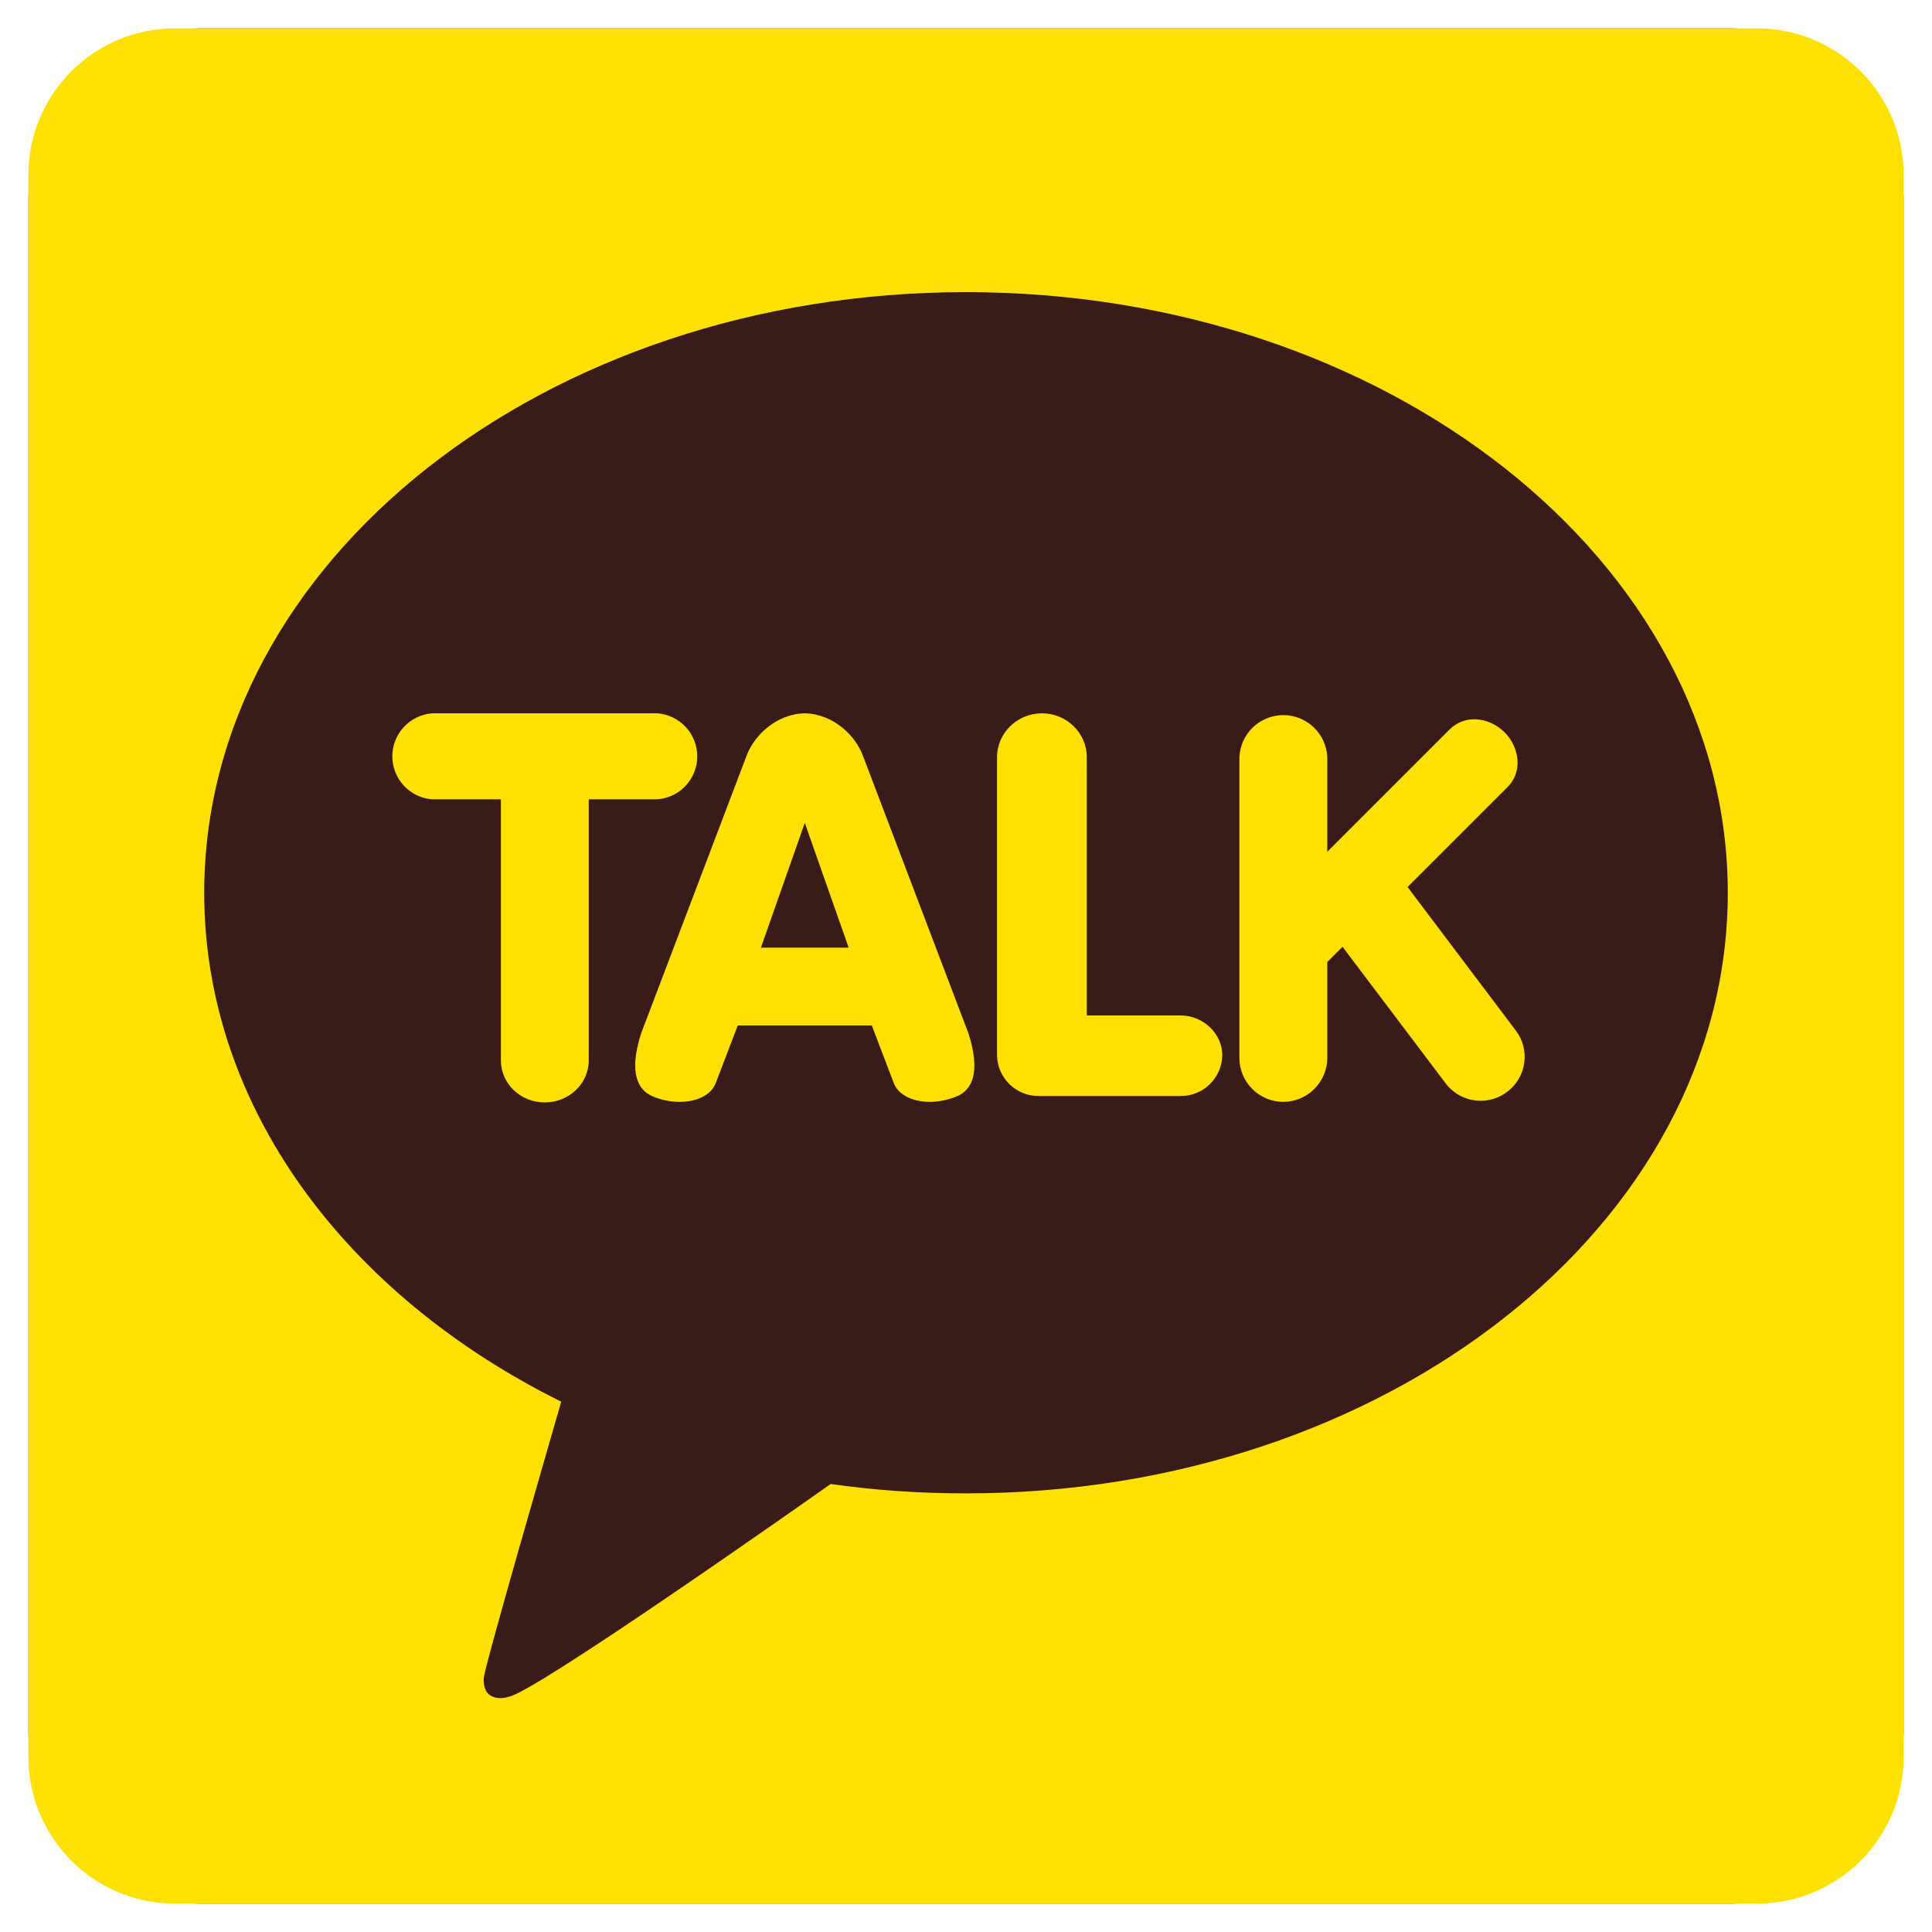
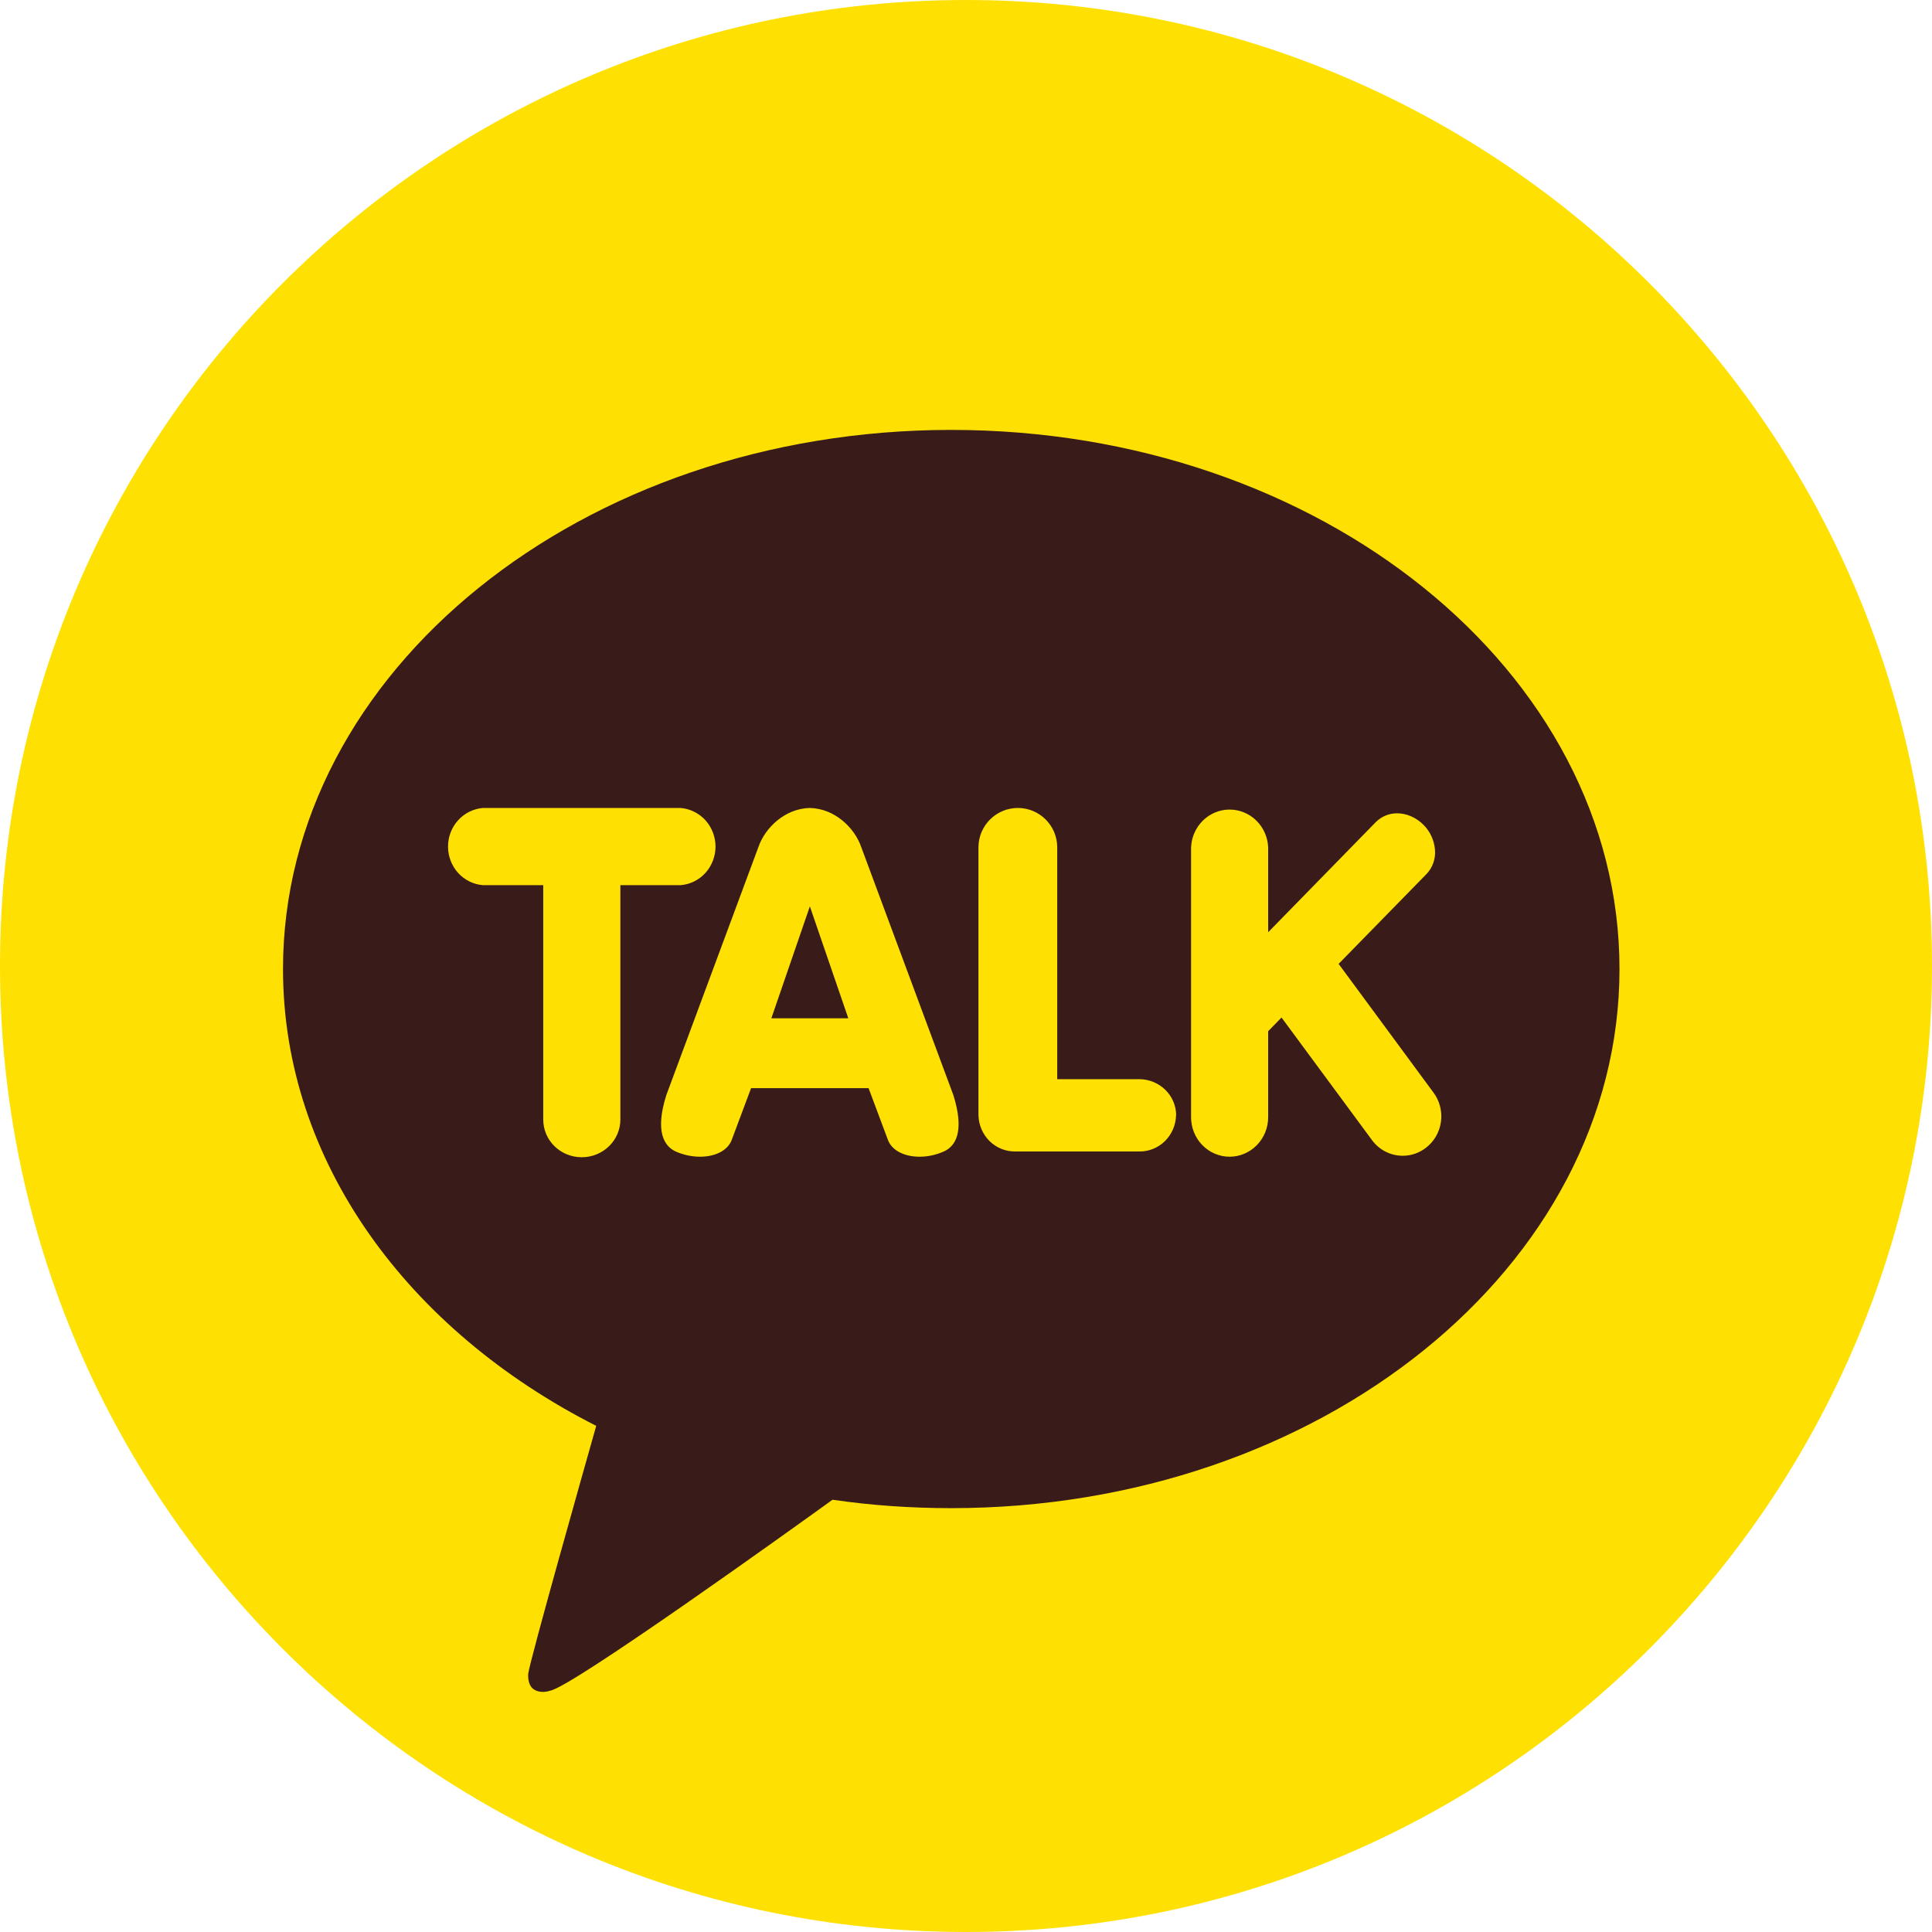
- <svg xmlns="http://www.w3.org/2000/svg" width="34" height="34" viewBox="0 0 34 34" fill="none">
-   <rect x="0.5" y="0.5" width="33" height="33" rx="3" fill="#391C1A" />
-   <path d="M30.922 0.5H3.078C1.654 0.5 0.5 1.655 0.5 3.078V30.922C0.5 32.346 1.655 33.5 3.078 33.5H30.922C32.346 33.5 33.5 32.345 33.5 30.922V3.078C33.5 1.654 32.345 0.5 30.922 0.5ZM17 26.281C16.186 26.281 15.392 26.226 14.618 26.116C13.846 26.661 9.376 29.8 8.954 29.859C8.954 29.859 8.782 29.926 8.634 29.84C8.487 29.753 8.514 29.525 8.514 29.525C8.557 29.222 9.673 25.375 9.877 24.667C6.103 22.797 3.594 19.485 3.594 15.712C3.594 9.873 9.596 5.141 17 5.141C24.404 5.141 30.406 9.873 30.406 15.712C30.406 21.55 24.404 26.281 17 26.281ZM11.569 14.067H10.361V18.662C10.361 19.069 10.015 19.401 9.587 19.401C9.16 19.401 8.815 19.071 8.815 18.662V14.067H7.607C7.416 14.053 7.238 13.967 7.107 13.827C6.977 13.686 6.904 13.502 6.904 13.31C6.904 13.119 6.977 12.934 7.107 12.794C7.238 12.653 7.416 12.567 7.607 12.553H11.567C11.758 12.567 11.937 12.653 12.068 12.794C12.198 12.934 12.271 13.119 12.271 13.31C12.271 13.502 12.198 13.686 12.068 13.827C11.937 13.967 11.758 14.053 11.567 14.067M26.674 18.133C26.736 18.214 26.781 18.306 26.807 18.405C26.832 18.503 26.838 18.606 26.824 18.706C26.81 18.807 26.776 18.904 26.725 18.991C26.673 19.078 26.605 19.154 26.523 19.215C26.39 19.317 26.226 19.372 26.058 19.372C25.939 19.372 25.82 19.345 25.713 19.291C25.605 19.238 25.512 19.16 25.44 19.064L23.626 16.662L23.358 16.93V18.617C23.358 18.822 23.276 19.018 23.131 19.163C22.986 19.309 22.79 19.39 22.585 19.391C22.38 19.391 22.183 19.31 22.038 19.164C21.893 19.019 21.811 18.822 21.811 18.617V13.326C21.82 13.127 21.905 12.938 22.049 12.8C22.193 12.662 22.385 12.585 22.585 12.585C22.784 12.585 22.976 12.662 23.12 12.8C23.264 12.938 23.35 13.127 23.358 13.326V14.99L25.517 12.831C25.631 12.719 25.785 12.657 25.944 12.658C26.137 12.658 26.332 12.742 26.478 12.887C26.61 13.018 26.691 13.192 26.705 13.377C26.712 13.463 26.7 13.55 26.671 13.631C26.641 13.713 26.595 13.787 26.534 13.848L24.771 15.61L26.674 18.133ZM15.193 13.318C15.063 12.947 14.667 12.564 14.162 12.553C13.659 12.564 13.263 12.947 13.132 13.316L11.283 18.185C11.048 18.914 11.252 19.186 11.466 19.285C11.62 19.354 11.787 19.39 11.957 19.391C12.28 19.391 12.526 19.261 12.6 19.05L12.984 18.046H15.342L15.725 19.05C15.8 19.261 16.046 19.391 16.369 19.391C16.538 19.389 16.705 19.353 16.86 19.284C17.073 19.186 17.278 18.915 17.043 18.184L15.193 13.318ZM13.391 16.677L14.163 14.482L14.935 16.677H13.391ZM21.51 18.578C21.505 18.771 21.424 18.953 21.285 19.086C21.147 19.219 20.961 19.291 20.769 19.288H18.288C18.096 19.292 17.91 19.219 17.771 19.086C17.632 18.953 17.551 18.771 17.546 18.578V13.326C17.546 12.9 17.901 12.553 18.337 12.553C18.772 12.553 19.126 12.9 19.126 13.326V17.87H20.769C21.177 17.87 21.511 18.188 21.511 18.578" fill="#FEE102" />
+ <svg xmlns="http://www.w3.org/2000/svg" width="60" height="60" viewBox="0 0 60 60" fill="none">
+   <circle cx="30" cy="30" r="30" fill="#FEE102" />
+   <mask id="mask0_2612_8519" style="mask-type:alpha" maskUnits="userSpaceOnUse" x="4" y="4" width="52" height="53">
+     <ellipse cx="29.74" cy="30.4" rx="25.74" ry="26.4" fill="#D9D9D9" />
+   </mask>
+   <g mask="url(#mask0_2612_8519)">
+     <rect x="6.689" y="11.426" width="44.362" height="43.795" rx="3.564" fill="#391C1A" />
+     <path d="M51.093 6H7.991C5.786 6 4 7.83 4 10.084V54.188C4 56.445 5.788 58.272 7.991 58.272H51.093C53.298 58.272 55.084 56.443 55.084 54.188V10.084C55.084 7.827 53.296 6 51.093 6ZM29.542 46.837C28.282 46.837 27.053 46.75 25.855 46.576C24.659 47.439 17.739 52.411 17.086 52.505C17.086 52.505 16.82 52.611 16.592 52.474C16.364 52.337 16.405 51.975 16.405 51.975C16.473 51.496 18.199 45.402 18.516 44.281C12.674 41.318 8.789 36.072 8.789 30.095C8.789 20.847 18.08 13.351 29.542 13.351C41.004 13.351 50.295 20.847 50.295 30.095C50.295 39.343 41.004 46.837 29.542 46.837ZM21.134 27.49H19.266V34.769C19.266 35.414 18.729 35.939 18.067 35.939C17.405 35.939 16.871 35.416 16.871 34.769V27.49H15.002C14.707 27.468 14.43 27.332 14.228 27.11C14.026 26.887 13.914 26.595 13.914 26.291C13.914 25.988 14.026 25.695 14.228 25.473C14.43 25.251 14.707 25.115 15.002 25.092H21.132C21.428 25.115 21.705 25.251 21.907 25.473C22.108 25.695 22.221 25.988 22.221 26.291C22.221 26.595 22.108 26.887 21.907 27.11C21.705 27.332 21.428 27.468 21.132 27.49M44.518 33.931C44.614 34.059 44.683 34.205 44.723 34.361C44.763 34.517 44.772 34.679 44.75 34.839C44.728 34.998 44.676 35.151 44.596 35.289C44.516 35.428 44.41 35.548 44.284 35.645C44.077 35.806 43.825 35.893 43.565 35.893C43.379 35.894 43.196 35.85 43.029 35.765C42.863 35.681 42.718 35.557 42.607 35.405L39.799 31.6L39.384 32.025V34.697C39.384 35.022 39.258 35.333 39.033 35.563C38.809 35.793 38.505 35.922 38.188 35.923C37.87 35.923 37.565 35.794 37.341 35.564C37.116 35.334 36.99 35.023 36.99 34.697V26.316C37.003 26 37.135 25.702 37.358 25.483C37.581 25.264 37.878 25.142 38.187 25.142C38.496 25.142 38.793 25.264 39.016 25.483C39.239 25.702 39.371 26 39.384 26.316V28.952L42.726 25.532C42.903 25.355 43.141 25.256 43.388 25.258C43.686 25.258 43.988 25.391 44.214 25.622C44.418 25.828 44.543 26.104 44.565 26.397C44.576 26.534 44.558 26.671 44.512 26.8C44.467 26.929 44.395 27.046 44.301 27.144L41.572 29.934L44.518 33.931ZM26.745 26.303C26.543 25.715 25.93 25.11 25.149 25.092C24.37 25.11 23.757 25.715 23.555 26.301L20.692 34.013C20.328 35.168 20.645 35.599 20.975 35.756C21.214 35.864 21.473 35.921 21.735 35.923C22.235 35.923 22.616 35.717 22.731 35.383L23.325 33.794H26.975L27.569 35.383C27.684 35.717 28.065 35.923 28.565 35.923C28.827 35.921 29.086 35.863 29.325 35.754C29.655 35.599 29.972 35.17 29.608 34.011L26.745 26.303ZM23.955 31.624L25.151 28.148L26.345 31.624H23.955ZM36.523 34.636C36.516 34.941 36.391 35.229 36.176 35.44C35.961 35.65 35.674 35.766 35.376 35.76H31.537C31.239 35.766 30.951 35.651 30.735 35.441C30.52 35.23 30.395 34.941 30.387 34.636V26.316C30.387 25.641 30.936 25.092 31.611 25.092C32.286 25.092 32.833 25.641 32.833 26.316V33.515H35.376C36.008 33.515 36.526 34.018 36.526 34.636" fill="#FEE102" />
+   </g>
</svg>
